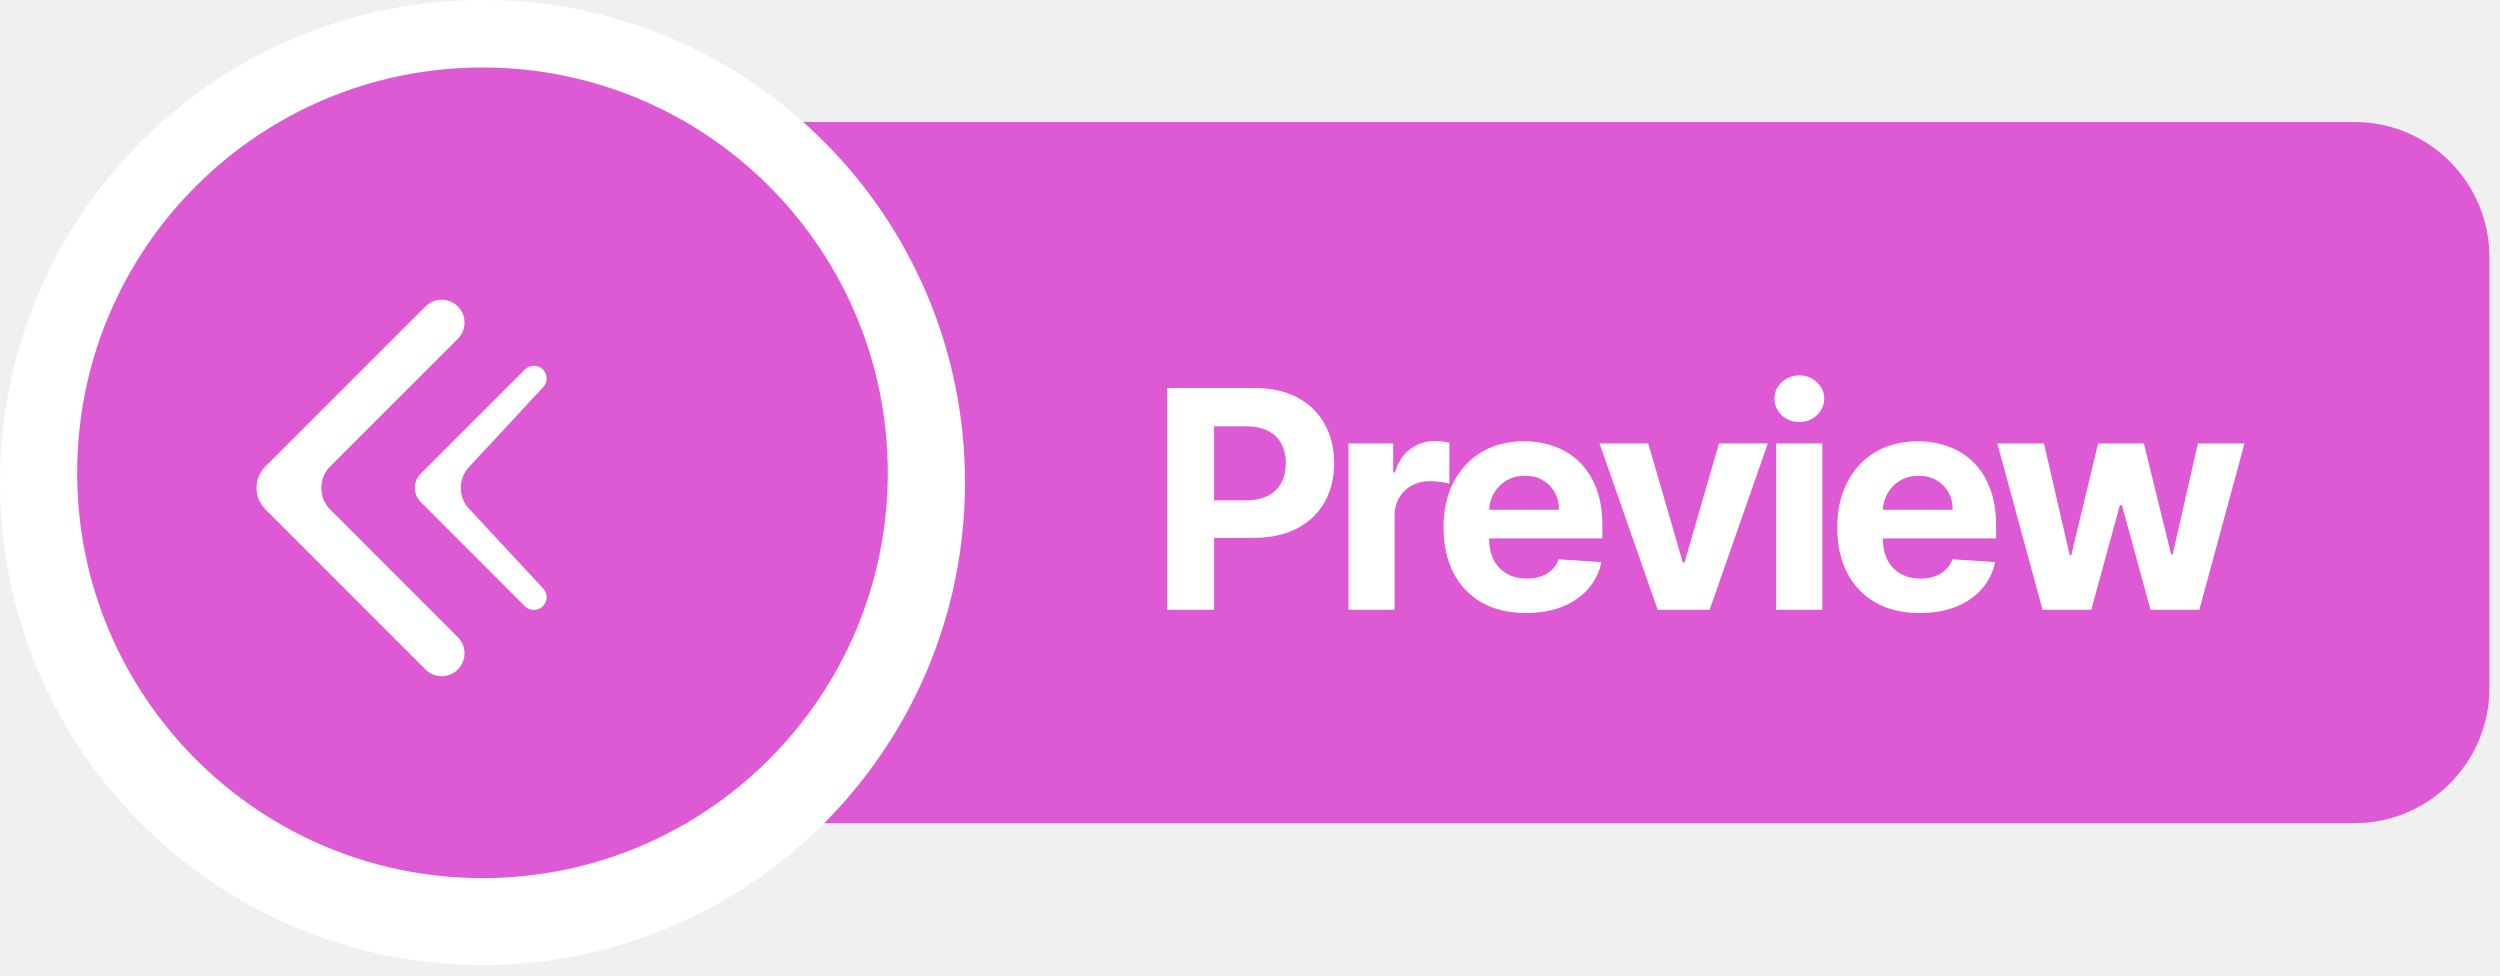
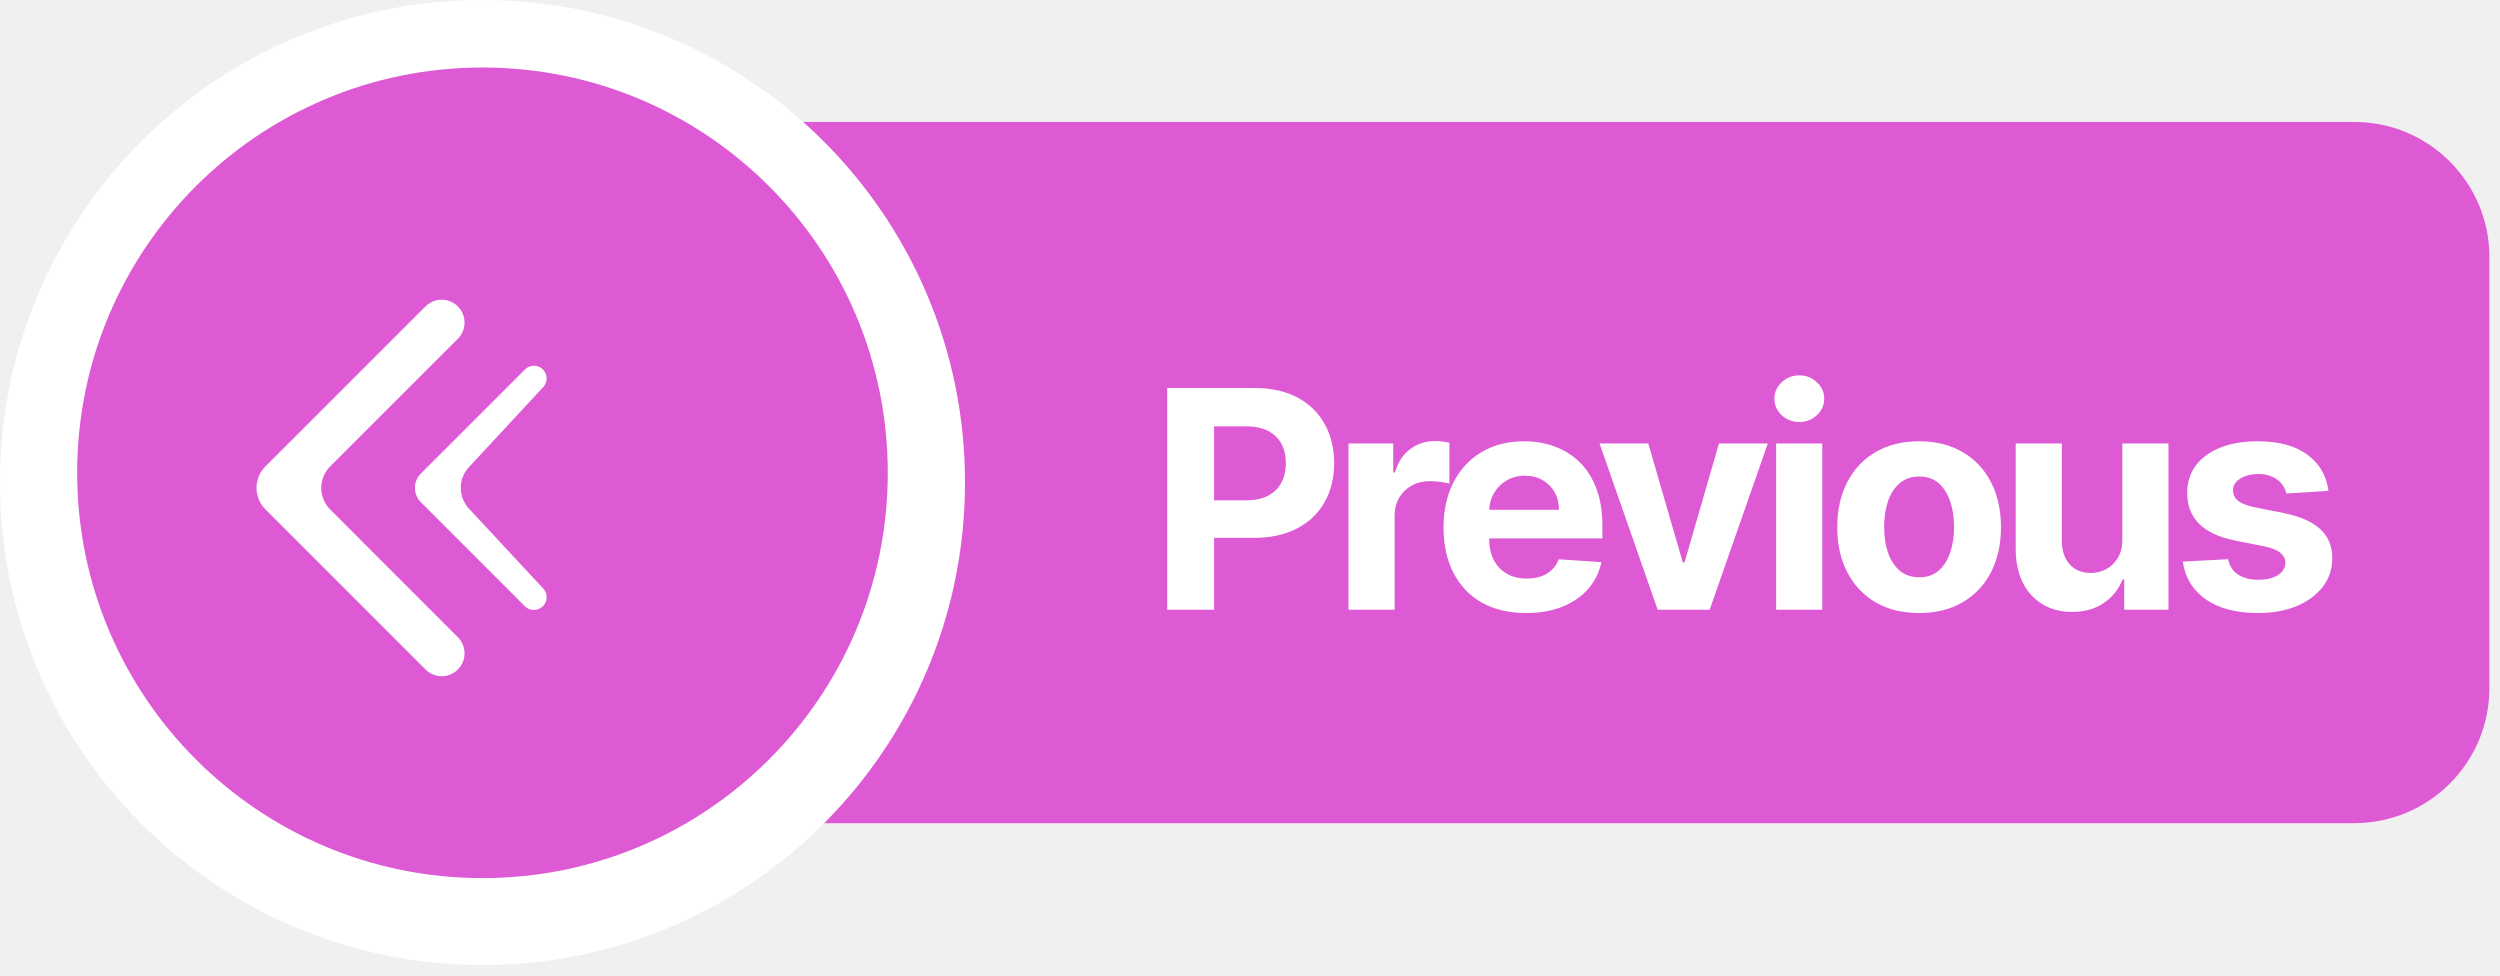
<svg xmlns="http://www.w3.org/2000/svg" width="82" height="32" viewBox="0 0 82 32" fill="none">
  <path d="M20.652 8.431C20.652 5.984 22.636 4 25.084 4H77.221C79.668 4 81.652 5.984 81.652 8.431V22.569C81.652 25.016 79.668 27 77.221 27H25.084C22.636 27 20.652 25.016 20.652 22.569V8.431Z" fill="#DE5AD5" />
  <circle cx="15.826" cy="15.826" r="15.826" fill="white" />
  <circle cx="15.825" cy="15.508" r="13.294" fill="#DE5AD5" />
-   <path d="M38.284 20L38.284 12.727L41.154 12.727C41.705 12.727 42.175 12.833 42.564 13.043C42.952 13.252 43.248 13.542 43.451 13.913C43.657 14.283 43.76 14.709 43.76 15.192C43.76 15.675 43.656 16.101 43.448 16.47C43.239 16.84 42.938 17.127 42.542 17.333C42.149 17.539 41.673 17.642 41.115 17.642L39.286 17.642L39.286 16.41L40.866 16.41C41.162 16.41 41.406 16.359 41.598 16.257C41.792 16.153 41.936 16.01 42.031 15.827C42.128 15.643 42.176 15.431 42.176 15.192C42.176 14.95 42.128 14.74 42.031 14.56C41.936 14.377 41.792 14.236 41.598 14.137C41.404 14.035 41.157 13.984 40.859 13.984L39.822 13.984L39.822 20L38.284 20ZM44.231 20L44.231 14.546L45.697 14.546L45.697 15.497L45.754 15.497C45.853 15.159 46.02 14.903 46.255 14.73C46.489 14.555 46.759 14.467 47.065 14.467C47.14 14.467 47.222 14.472 47.309 14.482C47.397 14.491 47.474 14.504 47.54 14.521L47.54 15.863C47.469 15.842 47.371 15.823 47.246 15.806C47.12 15.79 47.005 15.781 46.901 15.781C46.679 15.781 46.48 15.83 46.304 15.927C46.132 16.021 45.994 16.154 45.893 16.325C45.793 16.495 45.743 16.692 45.743 16.914L45.743 20L44.231 20ZM50.054 20.107C49.493 20.107 49.01 19.993 48.605 19.766C48.203 19.536 47.893 19.212 47.675 18.793C47.457 18.371 47.348 17.873 47.348 17.298C47.348 16.736 47.457 16.244 47.675 15.82C47.893 15.396 48.2 15.066 48.595 14.829C48.992 14.593 49.459 14.474 49.994 14.474C50.354 14.474 50.689 14.532 50.999 14.648C51.311 14.762 51.584 14.934 51.816 15.163C52.05 15.393 52.232 15.682 52.363 16.03C52.493 16.375 52.558 16.78 52.558 17.244L52.558 17.66L47.952 17.66L47.952 16.722L51.134 16.722C51.134 16.505 51.087 16.312 50.992 16.143C50.897 15.975 50.766 15.844 50.598 15.749C50.432 15.652 50.239 15.604 50.019 15.604C49.789 15.604 49.586 15.657 49.408 15.764C49.233 15.868 49.096 16.009 48.996 16.186C48.897 16.361 48.846 16.557 48.843 16.772L48.843 17.663C48.843 17.933 48.893 18.166 48.992 18.363C49.094 18.559 49.238 18.711 49.422 18.817C49.607 18.924 49.826 18.977 50.079 18.977C50.247 18.977 50.401 18.954 50.541 18.906C50.681 18.859 50.8 18.788 50.9 18.693C50.999 18.599 51.075 18.483 51.127 18.345L52.526 18.438C52.455 18.774 52.309 19.067 52.089 19.318C51.871 19.567 51.59 19.761 51.244 19.901C50.901 20.038 50.504 20.107 50.054 20.107ZM57.984 14.546L56.077 20L54.372 20L52.465 14.546L54.063 14.546L55.196 18.448L55.253 18.448L56.382 14.546L57.984 14.546ZM58.258 20L58.258 14.546L59.771 14.546L59.771 20L58.258 20ZM59.018 13.842C58.793 13.842 58.6 13.768 58.439 13.619C58.281 13.467 58.201 13.286 58.201 13.075C58.201 12.867 58.281 12.688 58.439 12.539C58.6 12.387 58.793 12.312 59.018 12.312C59.243 12.312 59.435 12.387 59.593 12.539C59.754 12.688 59.835 12.867 59.835 13.075C59.835 13.286 59.754 13.467 59.593 13.619C59.435 13.768 59.243 13.842 59.018 13.842ZM62.968 20.107C62.407 20.107 61.924 19.993 61.52 19.766C61.117 19.536 60.807 19.212 60.589 18.793C60.371 18.371 60.262 17.873 60.262 17.298C60.262 16.736 60.371 16.244 60.589 15.82C60.807 15.396 61.114 15.066 61.509 14.829C61.907 14.593 62.373 14.474 62.908 14.474C63.268 14.474 63.603 14.532 63.913 14.648C64.225 14.762 64.498 14.934 64.73 15.163C64.964 15.393 65.146 15.682 65.277 16.03C65.407 16.375 65.472 16.78 65.472 17.244L65.472 17.66L60.866 17.66L60.866 16.722L64.048 16.722C64.048 16.505 64.001 16.312 63.906 16.143C63.811 15.975 63.68 15.844 63.512 15.749C63.346 15.652 63.153 15.604 62.933 15.604C62.703 15.604 62.5 15.657 62.322 15.764C62.147 15.868 62.01 16.009 61.91 16.186C61.811 16.361 61.76 16.557 61.758 16.772L61.758 17.663C61.758 17.933 61.807 18.166 61.907 18.363C62.008 18.559 62.152 18.711 62.336 18.817C62.521 18.924 62.74 18.977 62.993 18.977C63.161 18.977 63.315 18.954 63.455 18.906C63.595 18.859 63.714 18.788 63.814 18.693C63.913 18.599 63.989 18.483 64.041 18.345L65.44 18.438C65.369 18.774 65.223 19.067 65.003 19.318C64.785 19.567 64.504 19.761 64.158 19.901C63.815 20.038 63.418 20.107 62.968 20.107ZM66.996 20L65.512 14.546L67.042 14.546L67.887 18.21L67.937 18.21L68.818 14.546L70.32 14.546L71.215 18.189L71.261 18.189L72.092 14.546L73.619 14.546L72.138 20L70.537 20L69.599 16.57L69.532 16.57L68.594 20L66.996 20Z" fill="white" />
-   <g clip-path="url(#clip0_765_4379)">
+   <path d="M38.284 20L38.284 12.727L41.154 12.727C41.705 12.727 42.175 12.833 42.564 13.043C42.952 13.252 43.248 13.542 43.451 13.913C43.657 14.283 43.76 14.709 43.76 15.192C43.76 15.675 43.656 16.101 43.448 16.47C43.239 16.84 42.938 17.127 42.542 17.333C42.149 17.539 41.673 17.642 41.115 17.642L39.286 17.642L39.286 16.41L40.866 16.41C41.162 16.41 41.406 16.359 41.598 16.257C41.792 16.153 41.936 16.01 42.031 15.827C42.128 15.643 42.176 15.431 42.176 15.192C42.176 14.95 42.128 14.74 42.031 14.56C41.936 14.377 41.792 14.236 41.598 14.137C41.404 14.035 41.157 13.984 40.859 13.984L39.822 13.984L39.822 20L38.284 20ZM44.231 20L44.231 14.546L45.697 14.546L45.697 15.497L45.754 15.497C45.853 15.159 46.02 14.903 46.255 14.73C46.489 14.555 46.759 14.467 47.065 14.467C47.14 14.467 47.222 14.472 47.309 14.482C47.397 14.491 47.474 14.504 47.54 14.521L47.54 15.863C47.469 15.842 47.371 15.823 47.246 15.806C47.12 15.79 47.005 15.781 46.901 15.781C46.679 15.781 46.48 15.83 46.304 15.927C46.132 16.021 45.994 16.154 45.893 16.325C45.793 16.495 45.743 16.692 45.743 16.914L45.743 20L44.231 20ZM50.054 20.107C49.493 20.107 49.01 19.993 48.605 19.766C48.203 19.536 47.893 19.212 47.675 18.793C47.457 18.371 47.348 17.873 47.348 17.298C47.348 16.736 47.457 16.244 47.675 15.82C47.893 15.396 48.2 15.066 48.595 14.829C48.992 14.593 49.459 14.474 49.994 14.474C50.354 14.474 50.689 14.532 50.999 14.648C51.311 14.762 51.584 14.934 51.816 15.163C52.05 15.393 52.232 15.682 52.363 16.03C52.493 16.375 52.558 16.78 52.558 17.244L52.558 17.66L47.952 17.66L47.952 16.722L51.134 16.722C51.134 16.505 51.087 16.312 50.992 16.143C50.897 15.975 50.766 15.844 50.598 15.749C50.432 15.652 50.239 15.604 50.019 15.604C49.789 15.604 49.586 15.657 49.408 15.764C49.233 15.868 49.096 16.009 48.996 16.186C48.897 16.361 48.846 16.557 48.843 16.772L48.843 17.663C48.843 17.933 48.893 18.166 48.992 18.363C49.094 18.559 49.238 18.711 49.422 18.817C49.607 18.924 49.826 18.977 50.079 18.977C50.247 18.977 50.401 18.954 50.541 18.906C50.681 18.859 50.8 18.788 50.9 18.693C50.999 18.599 51.075 18.483 51.127 18.345L52.526 18.438C52.455 18.774 52.309 19.067 52.089 19.318C51.871 19.567 51.59 19.761 51.244 19.901C50.901 20.038 50.504 20.107 50.054 20.107ZM57.984 14.546L56.077 20L54.372 20L52.465 14.546L54.063 14.546L55.196 18.448L55.253 18.448L56.382 14.546L57.984 14.546ZM58.258 20L58.258 14.546L59.771 14.546L59.771 20L58.258 20ZM59.018 13.842C58.793 13.842 58.6 13.768 58.439 13.619C58.281 13.467 58.201 13.286 58.201 13.075C58.201 12.867 58.281 12.688 58.439 12.539C58.6 12.387 58.793 12.312 59.018 12.312C59.243 12.312 59.435 12.387 59.593 12.539C59.754 12.688 59.835 12.867 59.835 13.075C59.835 13.286 59.754 13.467 59.593 13.619C59.435 13.768 59.243 13.842 59.018 13.842ZM62.947 20.107C62.395 20.107 61.918 19.989 61.516 19.755C61.116 19.518 60.807 19.189 60.589 18.768C60.371 18.344 60.262 17.853 60.262 17.294C60.262 16.731 60.371 16.238 60.589 15.817C60.807 15.393 61.116 15.064 61.516 14.829C61.918 14.593 62.395 14.474 62.947 14.474C63.499 14.474 63.975 14.593 64.375 14.829C64.777 15.064 65.087 15.393 65.305 15.817C65.523 16.238 65.632 16.731 65.632 17.294C65.632 17.853 65.523 18.344 65.305 18.768C65.087 19.189 64.777 19.518 64.375 19.755C63.975 19.989 63.499 20.107 62.947 20.107ZM62.954 18.935C63.205 18.935 63.415 18.864 63.583 18.722C63.751 18.577 63.877 18.381 63.963 18.132C64.05 17.884 64.094 17.601 64.094 17.283C64.094 16.966 64.05 16.683 63.963 16.435C63.877 16.186 63.751 15.99 63.583 15.845C63.415 15.701 63.205 15.629 62.954 15.629C62.701 15.629 62.488 15.701 62.315 15.845C62.145 15.99 62.016 16.186 61.928 16.435C61.843 16.683 61.8 16.966 61.8 17.283C61.8 17.601 61.843 17.884 61.928 18.132C62.016 18.381 62.145 18.577 62.315 18.722C62.488 18.864 62.701 18.935 62.954 18.935ZM69.613 17.678L69.613 14.546L71.126 14.546L71.126 20L69.674 20L69.674 19.009L69.617 19.009C69.494 19.329 69.289 19.586 69.002 19.78C68.718 19.974 68.372 20.071 67.962 20.071C67.597 20.071 67.277 19.988 67 19.822C66.723 19.657 66.506 19.421 66.35 19.116C66.196 18.81 66.118 18.445 66.115 18.018L66.115 14.546L67.628 14.546L67.628 17.749C67.631 18.07 67.717 18.325 67.887 18.512C68.058 18.699 68.286 18.793 68.573 18.793C68.755 18.793 68.925 18.751 69.084 18.668C69.243 18.583 69.371 18.458 69.468 18.292C69.567 18.126 69.616 17.921 69.613 17.678ZM76.374 16.101L74.99 16.186C74.966 16.068 74.915 15.961 74.837 15.867C74.759 15.769 74.656 15.693 74.528 15.636C74.402 15.576 74.252 15.547 74.077 15.547C73.843 15.547 73.645 15.597 73.484 15.696C73.323 15.793 73.242 15.923 73.242 16.087C73.242 16.217 73.294 16.327 73.399 16.417C73.503 16.507 73.681 16.579 73.935 16.634L74.922 16.832C75.452 16.941 75.848 17.116 76.108 17.358C76.368 17.599 76.499 17.917 76.499 18.31C76.499 18.667 76.393 18.981 76.183 19.251C75.974 19.521 75.688 19.731 75.323 19.883C74.961 20.032 74.543 20.107 74.07 20.107C73.348 20.107 72.772 19.956 72.344 19.655C71.918 19.352 71.668 18.941 71.595 18.42L73.083 18.342C73.127 18.562 73.236 18.73 73.409 18.846C73.582 18.959 73.803 19.016 74.073 19.016C74.338 19.016 74.552 18.965 74.713 18.864C74.876 18.759 74.959 18.626 74.961 18.462C74.959 18.325 74.901 18.213 74.787 18.125C74.674 18.035 74.498 17.966 74.261 17.919L73.317 17.731C72.784 17.624 72.388 17.44 72.127 17.177C71.869 16.914 71.74 16.579 71.74 16.172C71.74 15.822 71.835 15.52 72.024 15.266C72.216 15.013 72.485 14.818 72.83 14.68C73.178 14.543 73.586 14.474 74.052 14.474C74.741 14.474 75.283 14.62 75.678 14.911C76.076 15.202 76.308 15.599 76.374 16.101Z" fill="white" />
+   <g clip-path="url(#clip0_967_5489)">
    <path d="M15.018 11.111C15.31 10.818 15.31 10.343 15.017 10.05C14.724 9.757 14.25 9.757 13.957 10.05L8.708 15.297C8.615 15.39 8.541 15.5 8.49 15.621C8.44 15.742 8.414 15.872 8.414 16.004C8.414 16.135 8.44 16.265 8.49 16.386C8.541 16.508 8.615 16.618 8.708 16.71L13.957 21.96C14.25 22.253 14.724 22.253 15.017 21.96C15.31 21.668 15.31 21.193 15.017 20.9L10.83 16.712C10.44 16.322 10.44 15.689 10.83 15.298L15.018 11.111Z" fill="white" />
    <path d="M17.818 12.696C17.929 12.577 17.96 12.403 17.897 12.253C17.783 11.98 17.428 11.909 17.219 12.119L13.805 15.531C13.743 15.593 13.694 15.666 13.66 15.747C13.627 15.828 13.609 15.914 13.609 16.002C13.609 16.089 13.627 16.176 13.66 16.257C13.694 16.338 13.743 16.411 13.805 16.473L17.215 19.884C17.426 20.094 17.783 20.023 17.897 19.748C17.96 19.597 17.929 19.423 17.817 19.303L15.381 16.683C15.025 16.3 15.024 15.706 15.381 15.322L17.818 12.696Z" fill="white" />
  </g>
  <defs>
-     <clipPath id="clip0_765_4379">
+     <clipPath id="clip0_967_5489">
      <rect width="12" height="16" fill="white" transform="matrix(-1 0 0 1 20 8)" />
    </clipPath>
  </defs>
</svg>
